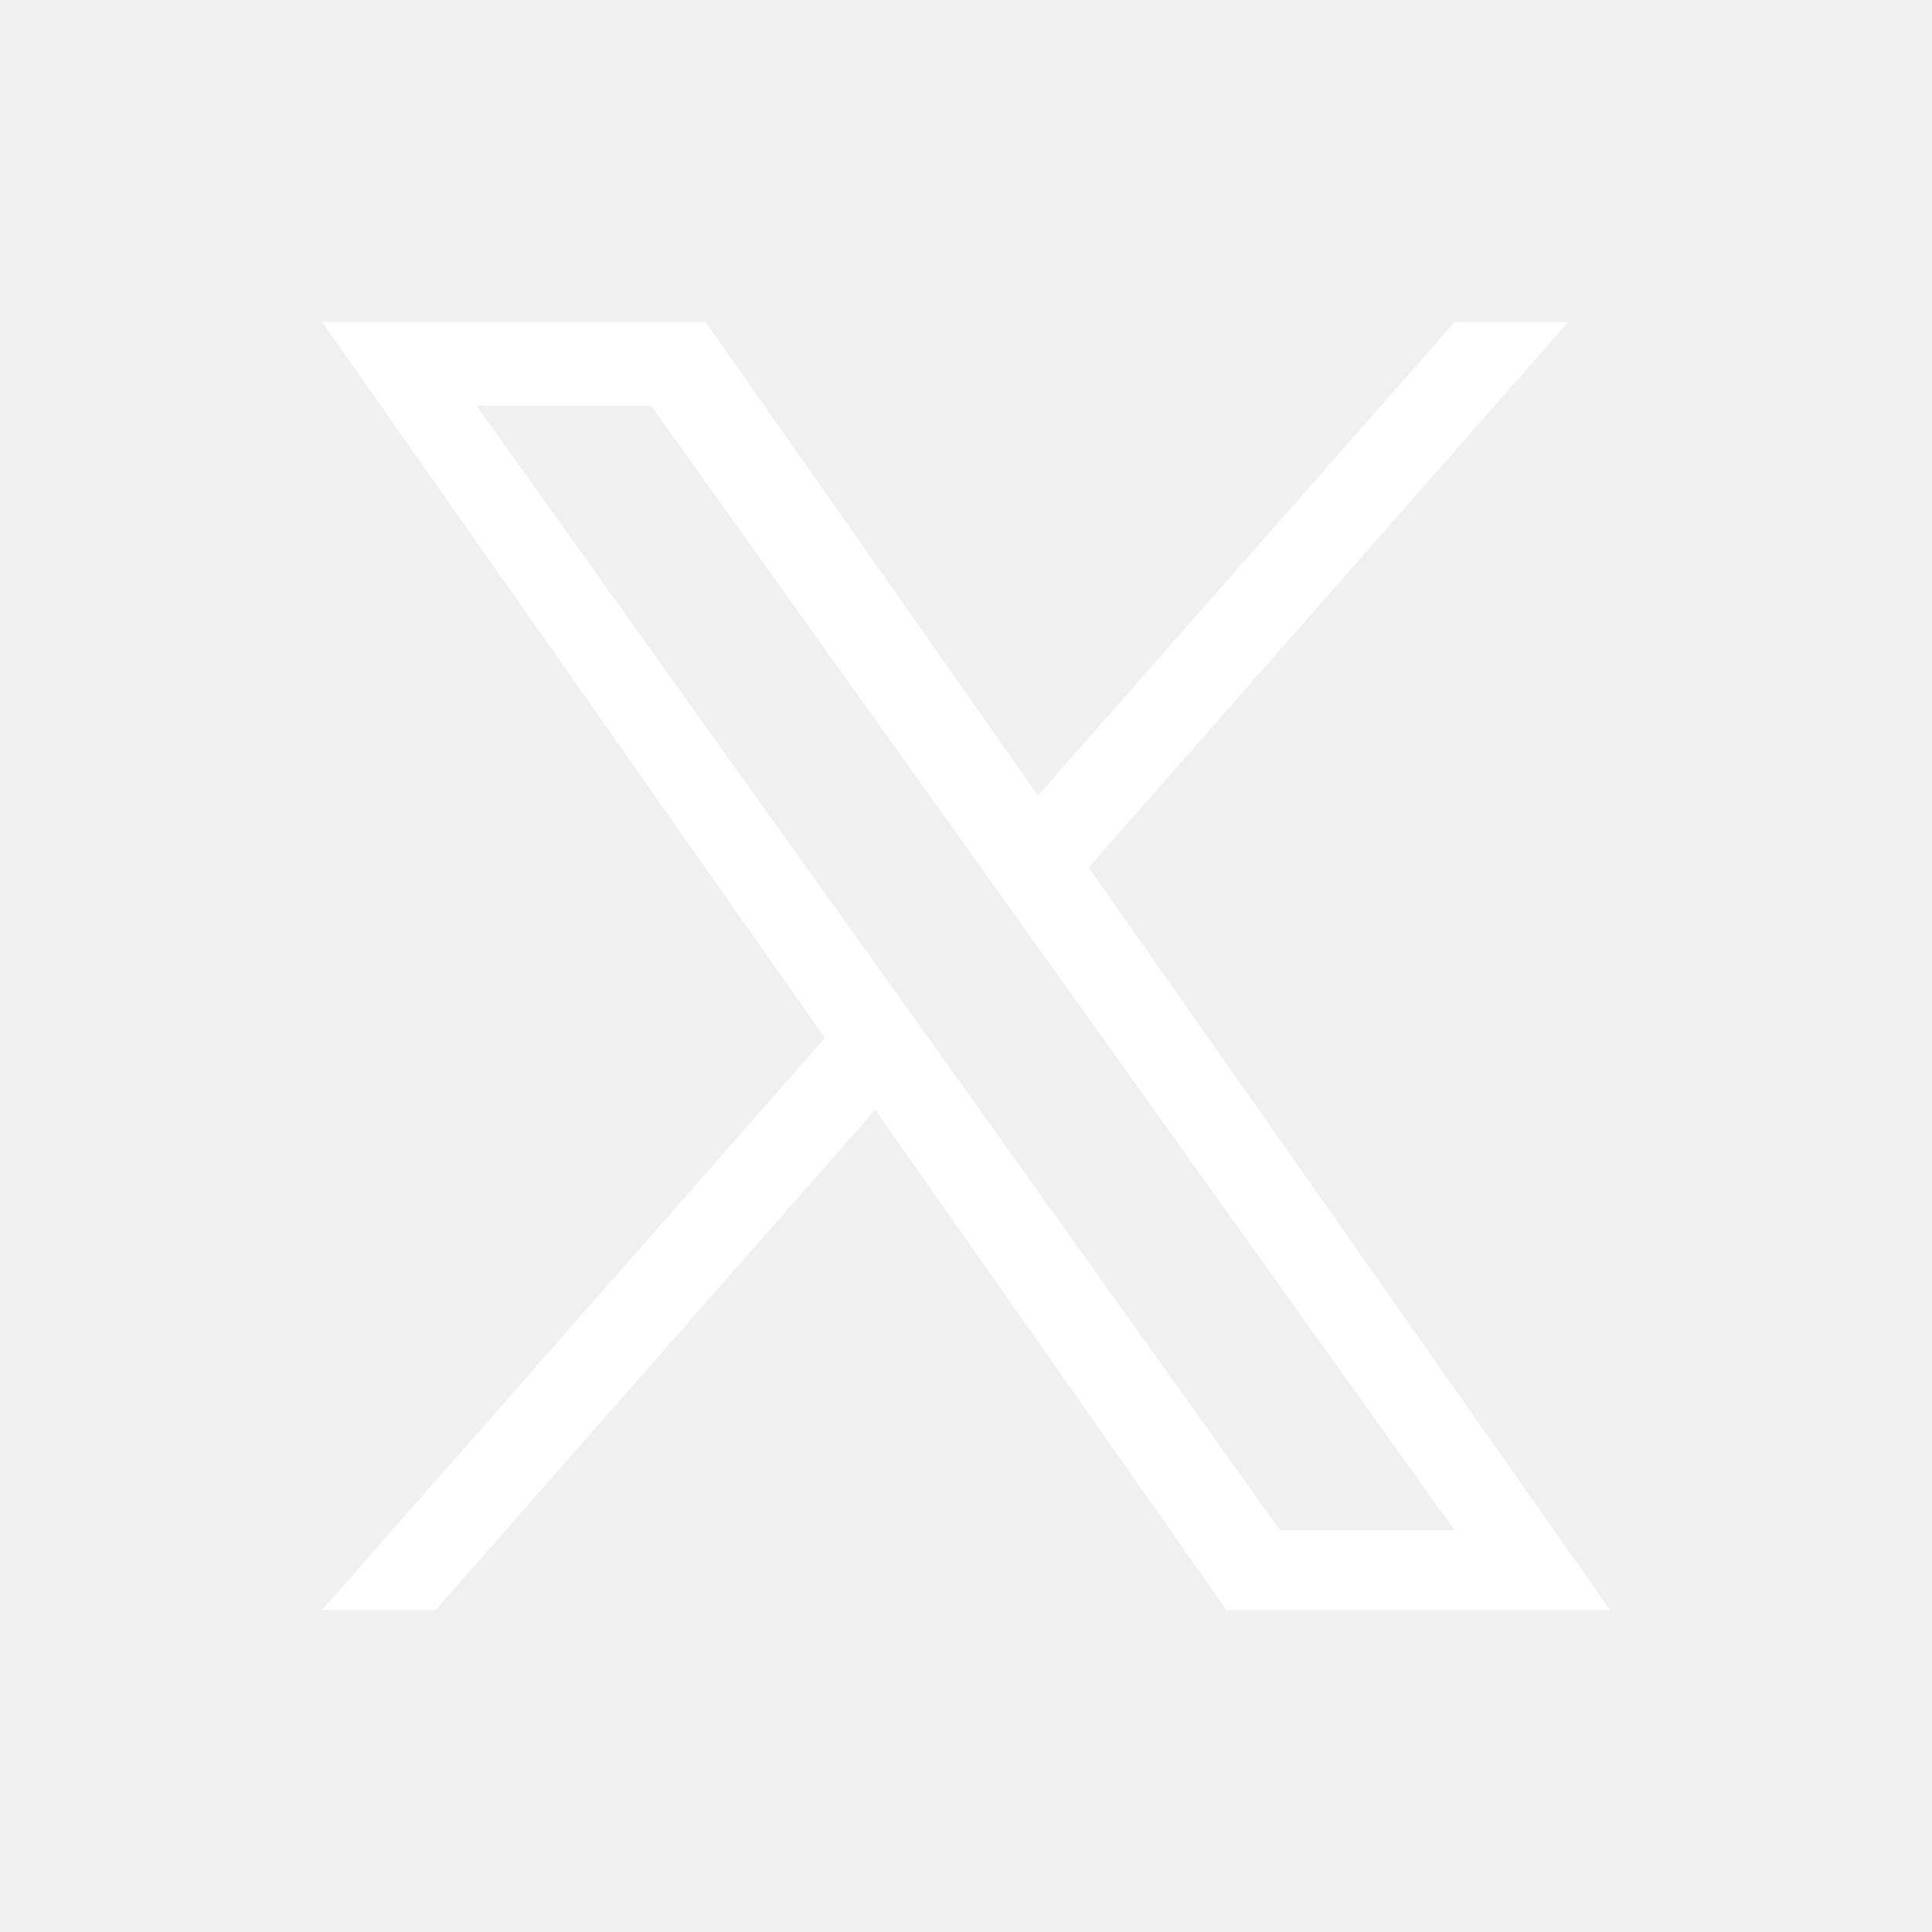
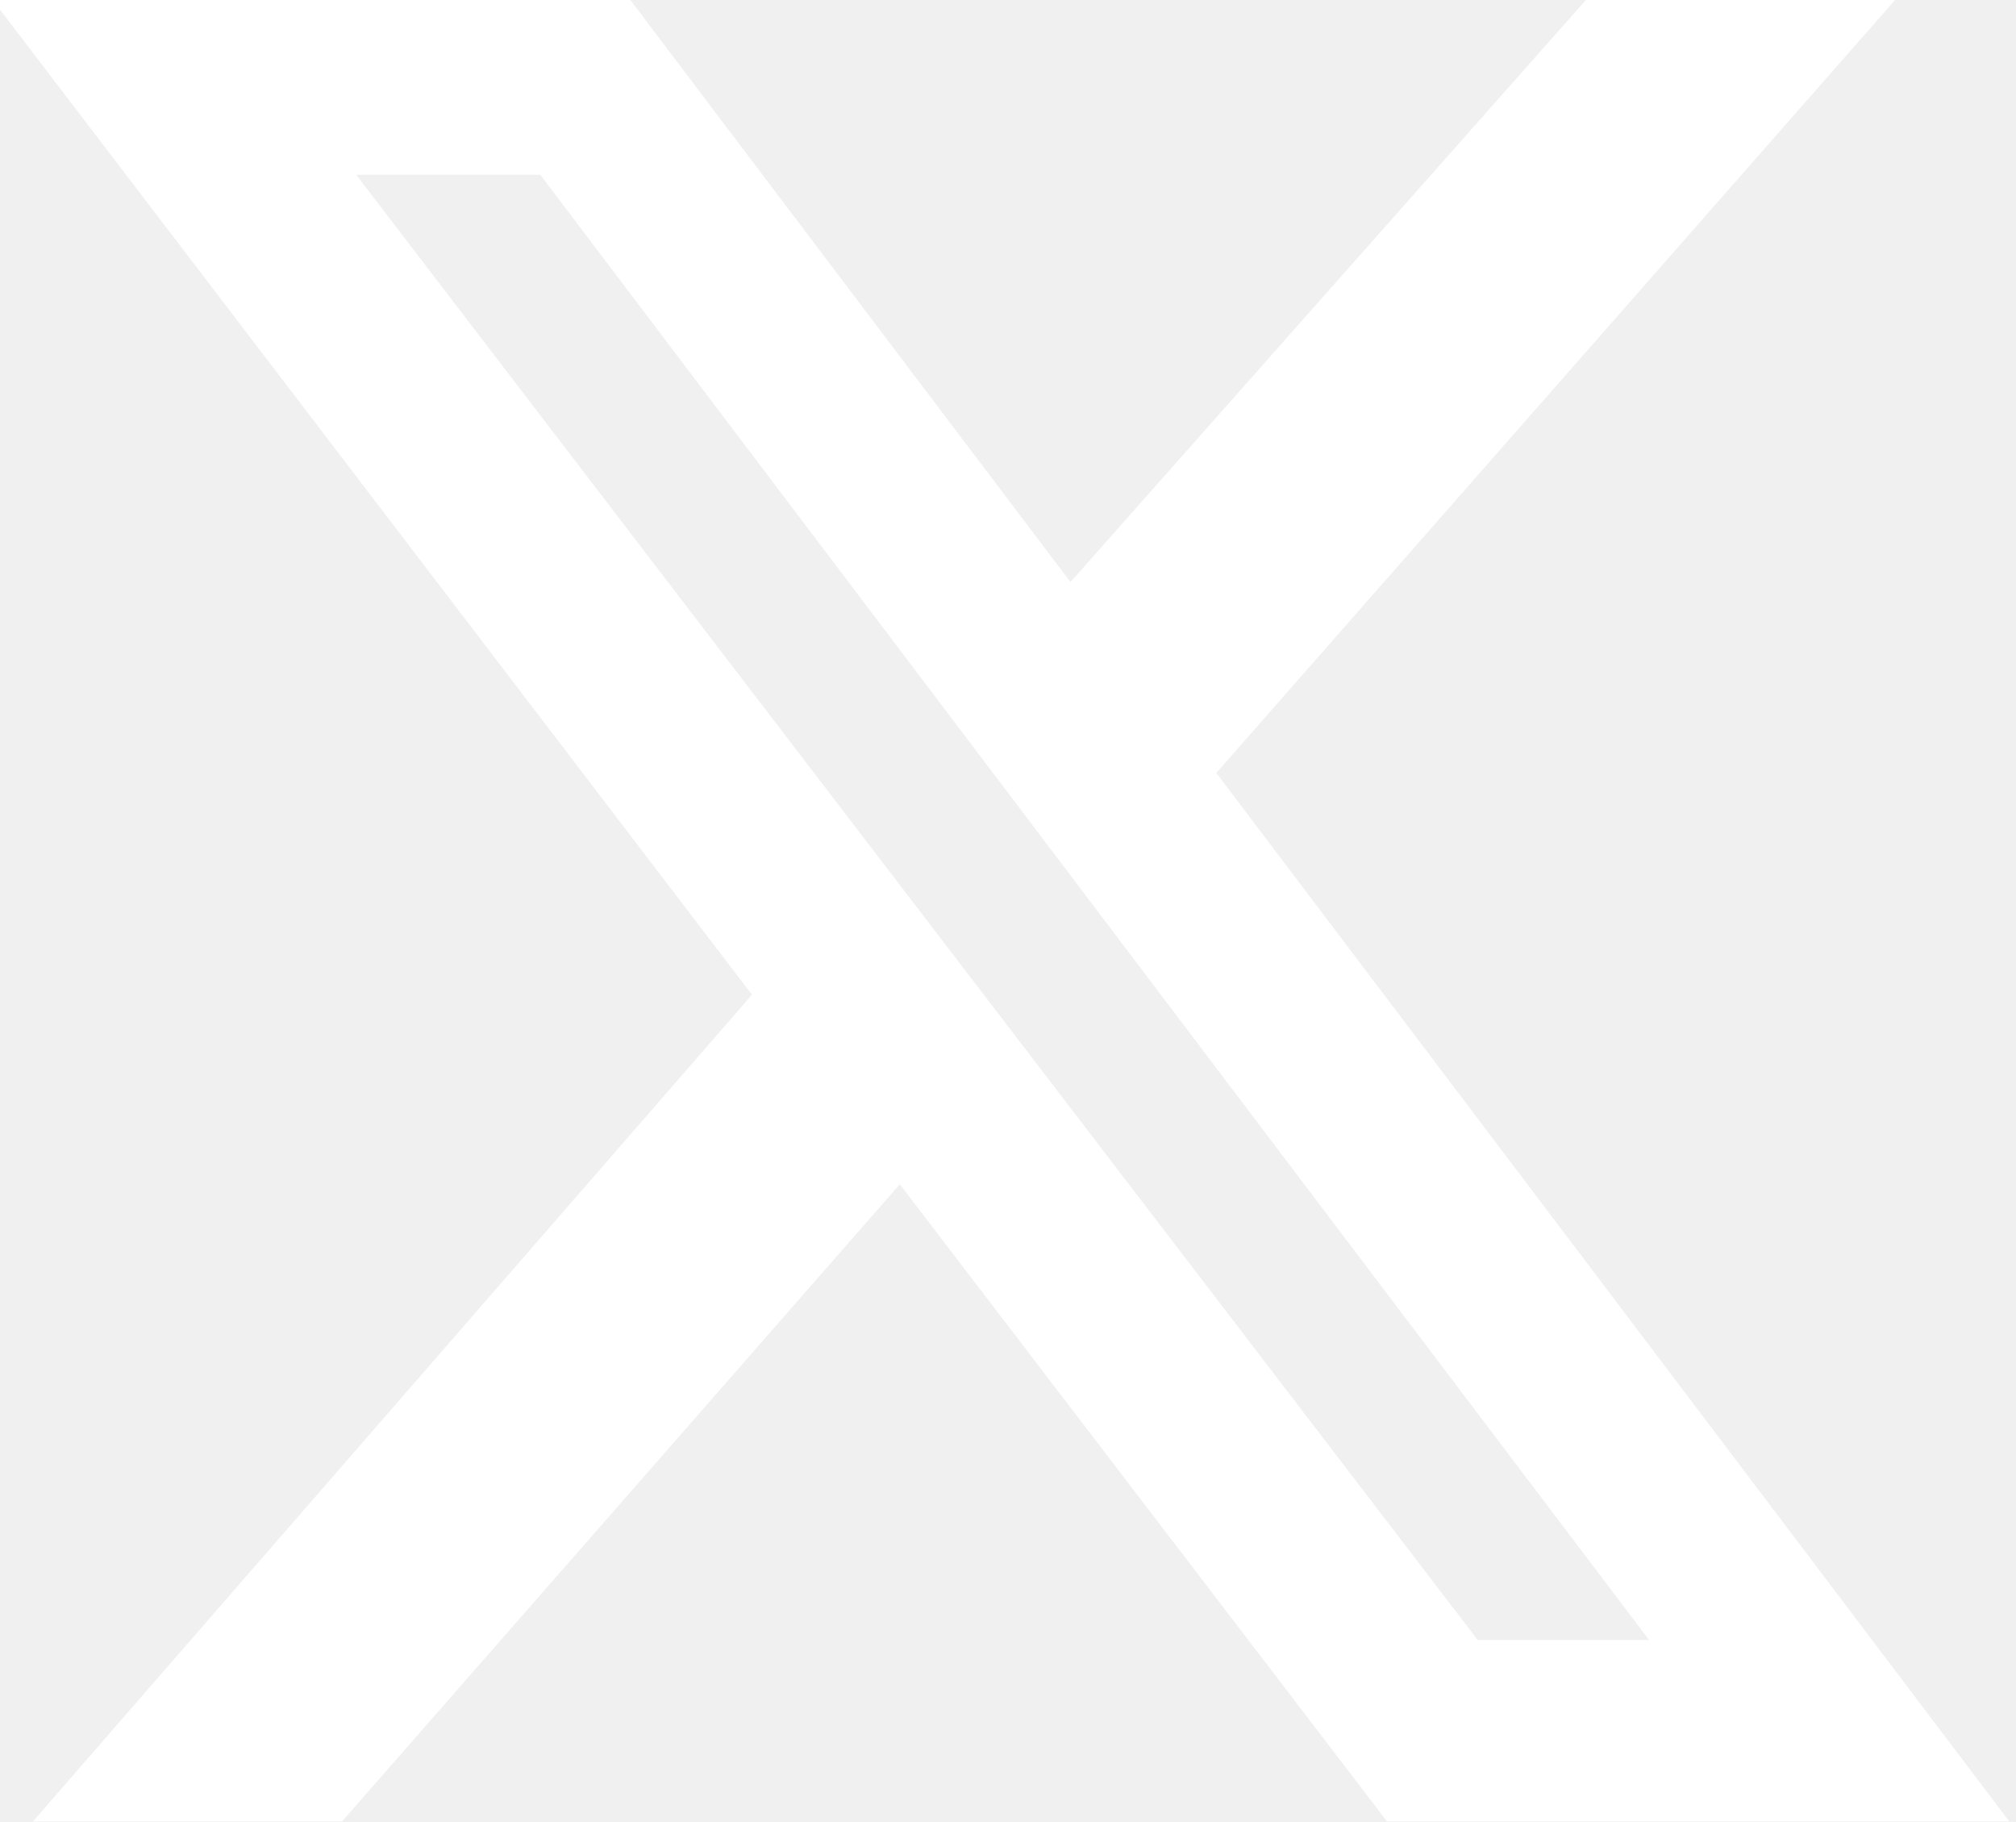
- <svg xmlns="http://www.w3.org/2000/svg" version="1.1" id="Layer_1" width="48px" height="48px" viewBox="0 0 24 24" style="enable-background:new 0 0 24 24;" xml:space="preserve">
-   <path fill="#fff" d="M13.524,10.776L19.481,4h-1.411l-5.175,5.882L8.765,4H4l6.247,8.895L4,20h1.411  l5.461-6.213L15.235,20H20L13.524,10.776z M11.59,12.973l-0.634-0.886L5.92,5.041h2.168  l4.065,5.688l0.631,0.886l5.284,7.394H15.901L11.59,12.973z" />
+ <svg xmlns="http://www.w3.org/2000/svg" width="300" height="271">
+   <path fill="#fff" d="m236 0h46l-101 115 118 156h-92.6l-72.5-94.8-83 94.8h-46l107-123-113-148h94.9l65.5 86.6zm-16.1 244h25.5l-165-218h-27.4z" />
</svg>
